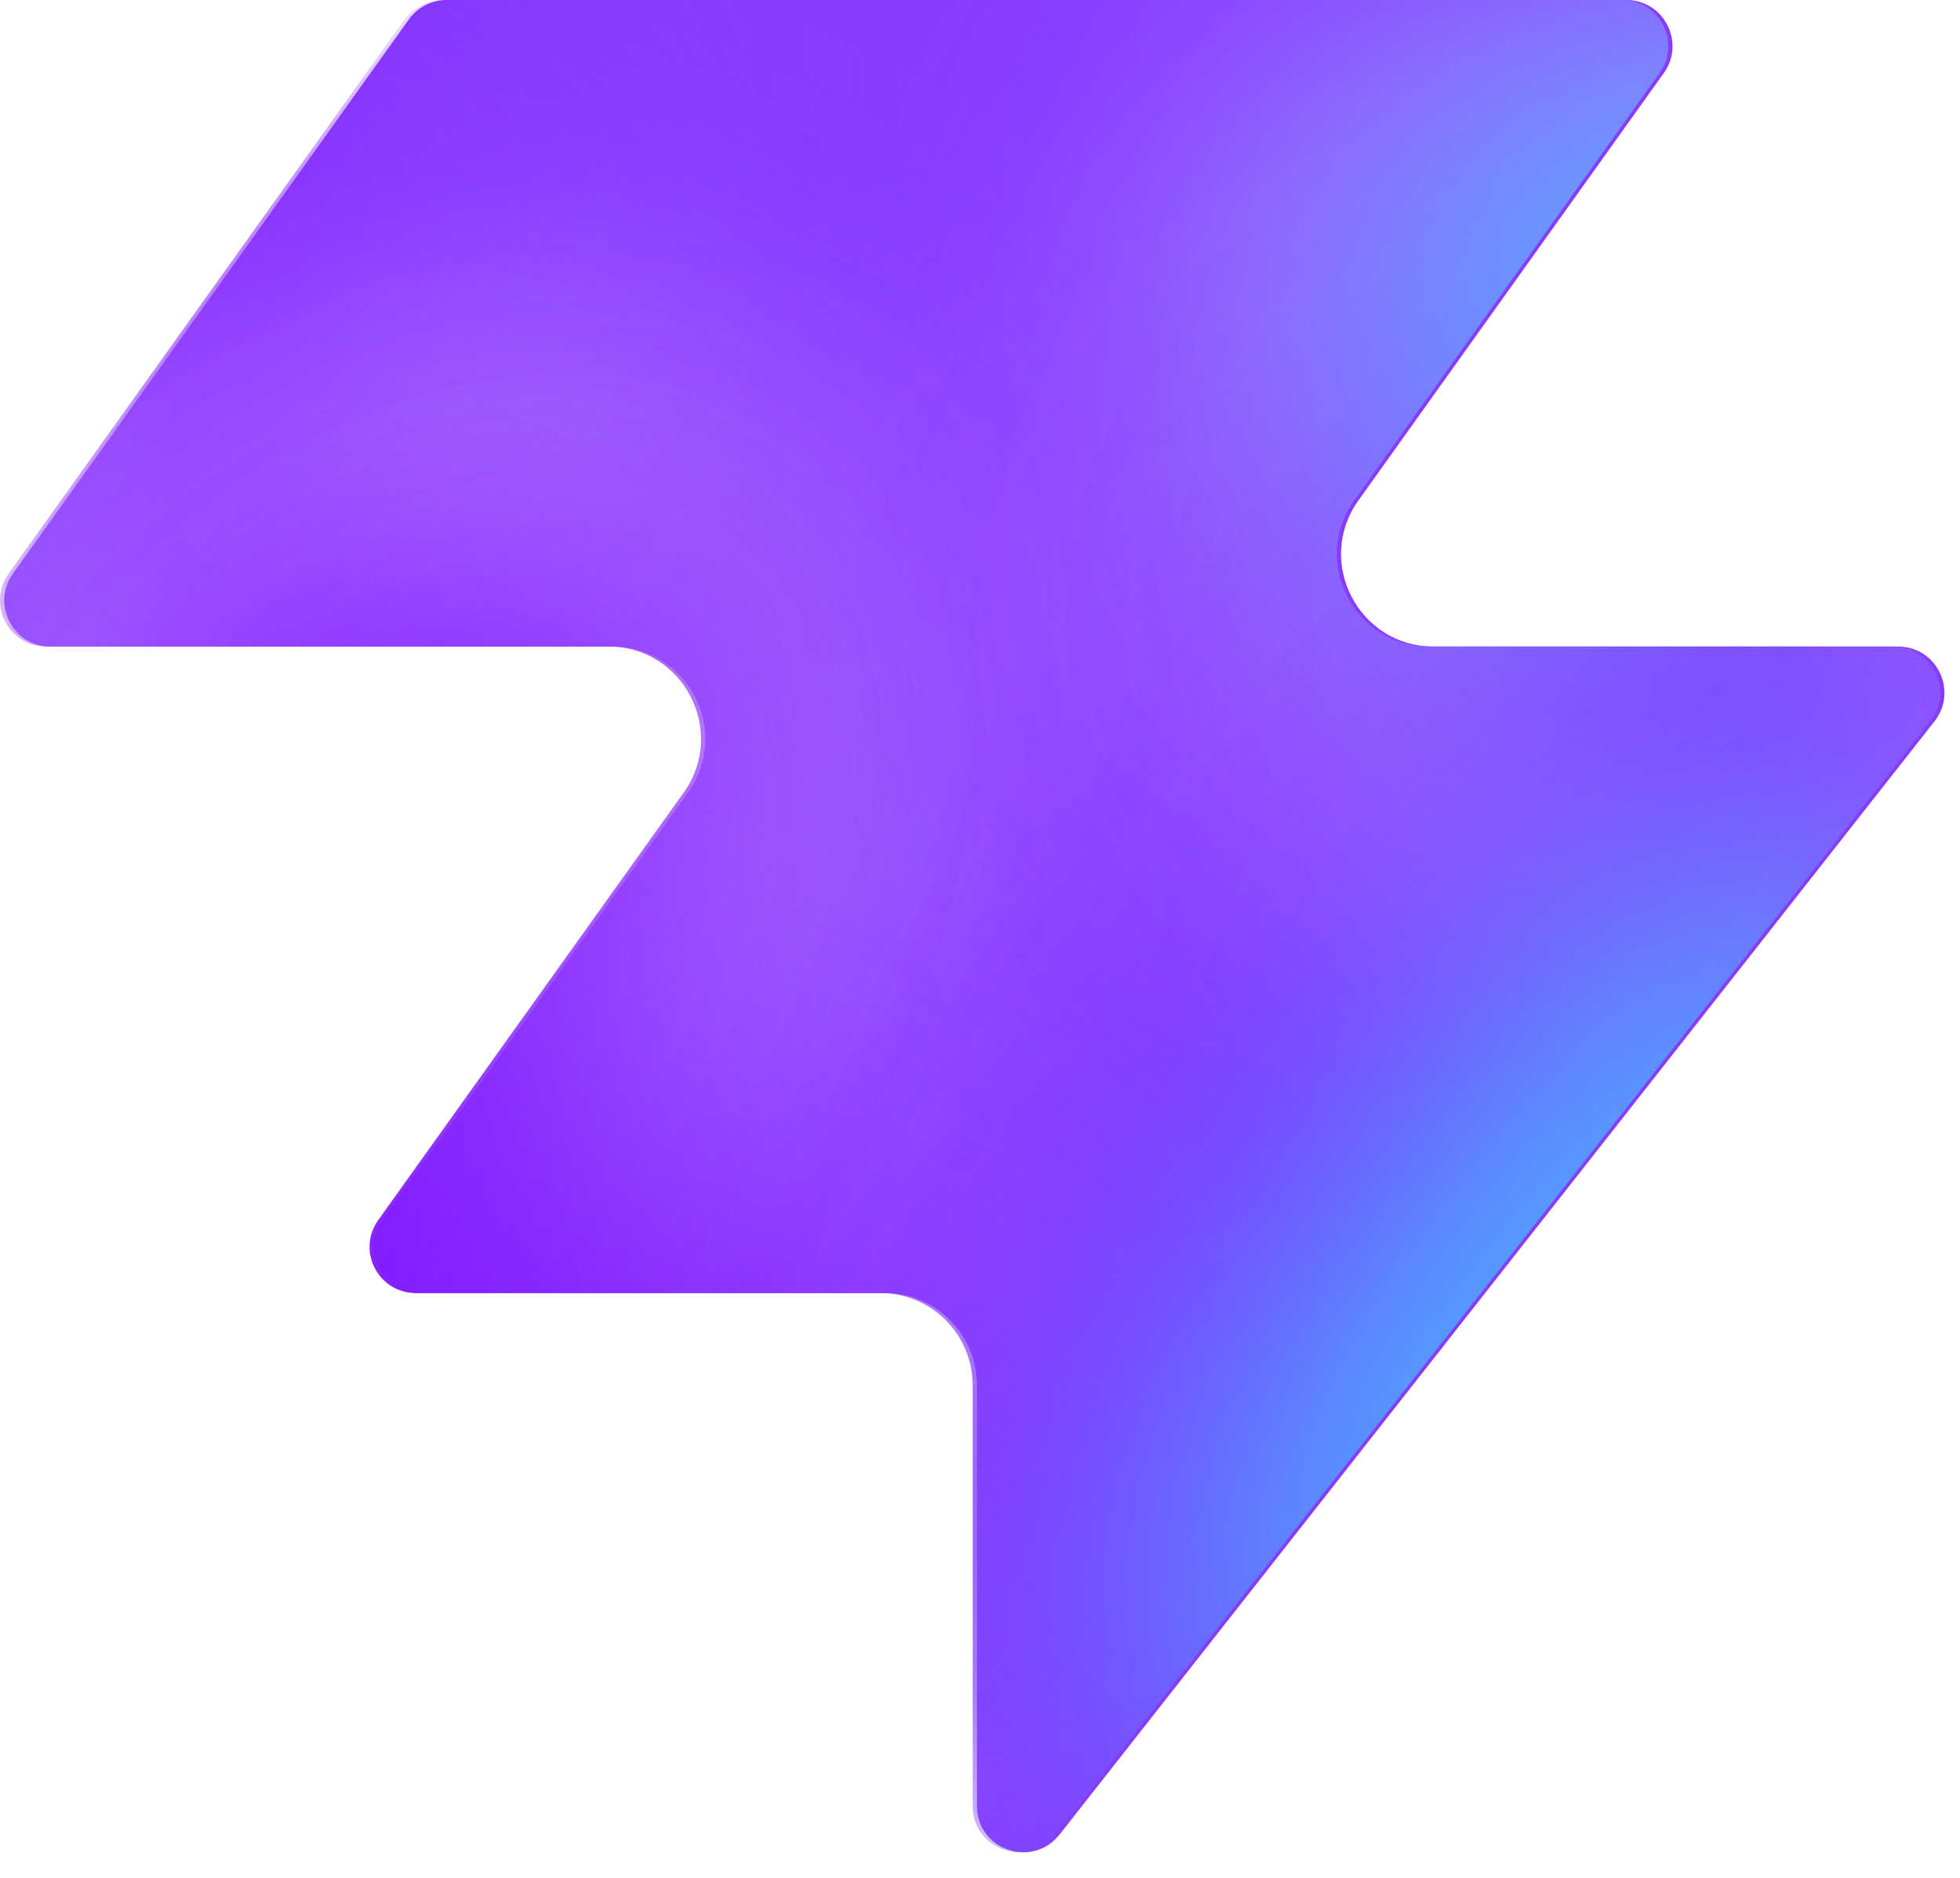
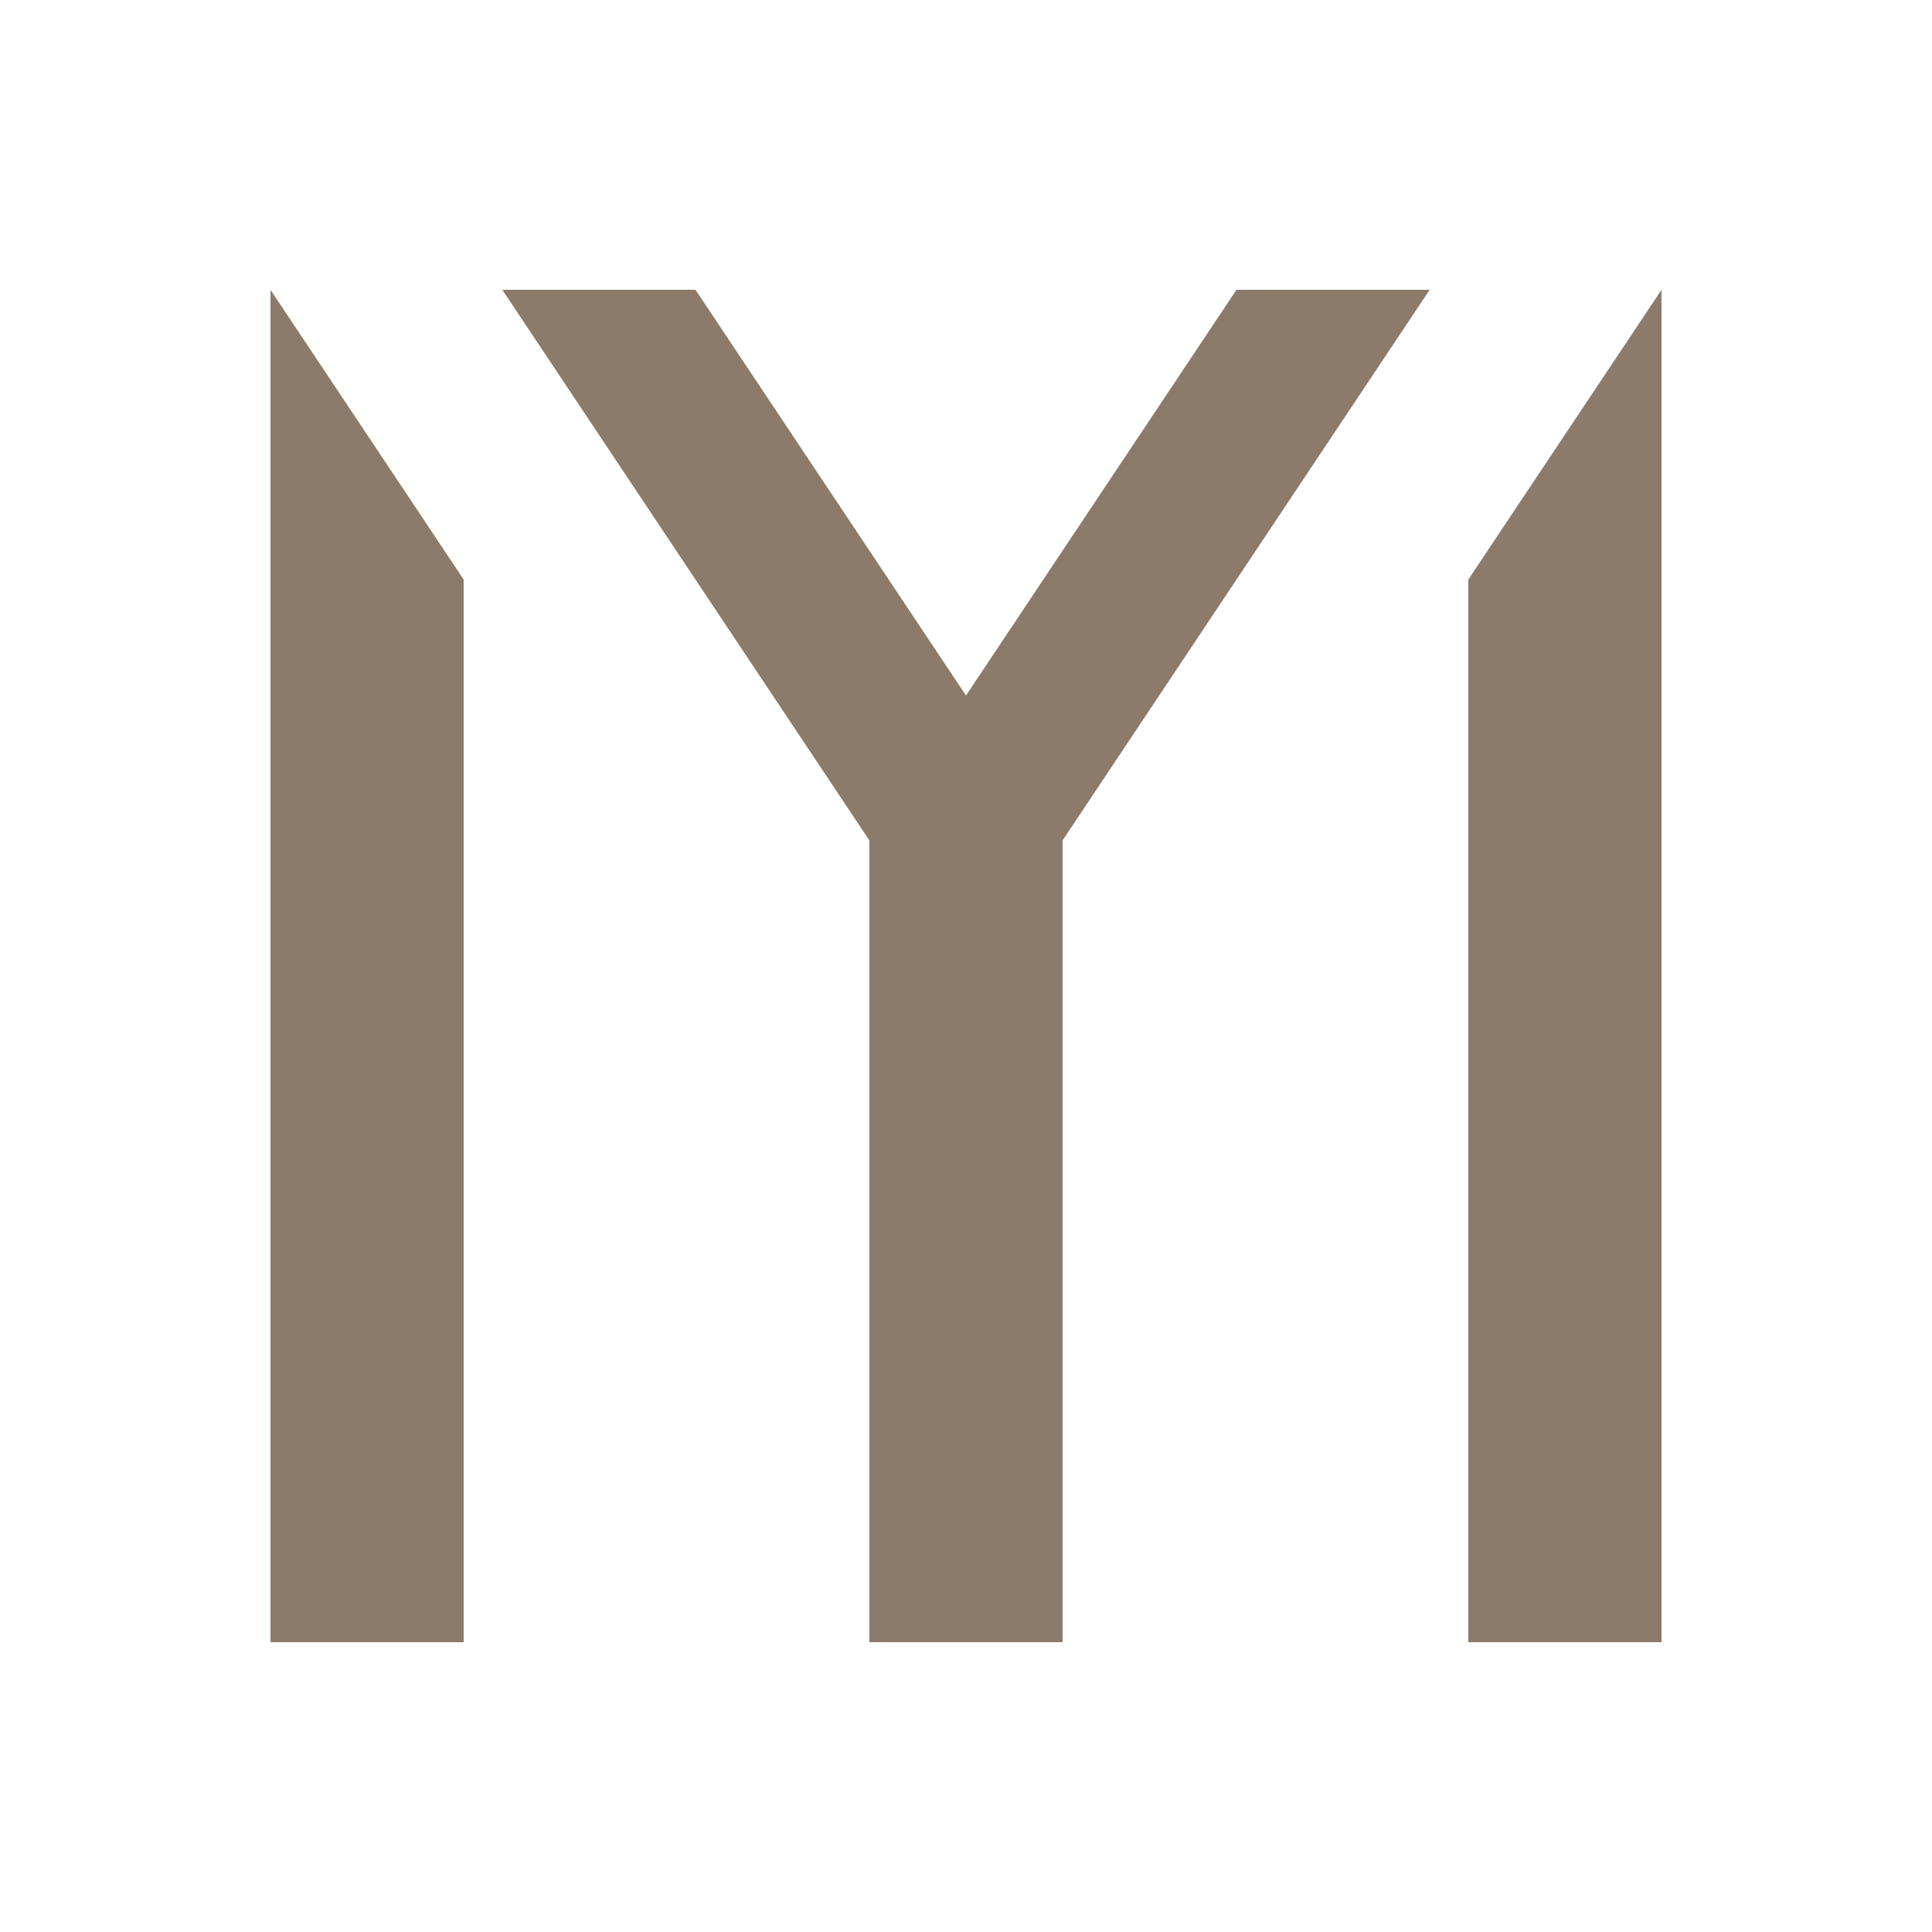
- <svg xmlns="http://www.w3.org/2000/svg" width="48" height="46" fill="none" viewBox="0 0 48 46">
-   <path fill="#863bff" d="M25.946 44.938c-.664.845-2.021.375-2.021-.698V33.937a2.26 2.26 0 0 0-2.262-2.262H10.287c-.92 0-1.456-1.04-.92-1.788l7.48-10.471c1.07-1.497 0-3.578-1.842-3.578H1.237c-.92 0-1.456-1.04-.92-1.788L10.013.474c.214-.297.556-.474.92-.474h28.894c.92 0 1.456 1.04.92 1.788l-7.48 10.471c-1.07 1.498 0 3.579 1.842 3.579h11.377c.943 0 1.473 1.088.89 1.83L25.947 44.94z" style="fill:#863bff;fill:color(display-p3 .525 .23 1);fill-opacity:1" />
-   <mask id="a" width="48" height="46" x="0" y="0" maskUnits="userSpaceOnUse" style="mask-type:alpha">
-     <path fill="#000" d="M25.842 44.938c-.664.844-2.021.375-2.021-.698V33.937a2.26 2.26 0 0 0-2.262-2.262H10.183c-.92 0-1.456-1.04-.92-1.788l7.48-10.471c1.07-1.498 0-3.579-1.842-3.579H1.133c-.92 0-1.456-1.04-.92-1.787L9.91.473c.214-.297.556-.474.92-.474h28.894c.92 0 1.456 1.04.92 1.788l-7.48 10.471c-1.07 1.498 0 3.578 1.842 3.578h11.377c.943 0 1.473 1.088.89 1.832L25.843 44.94z" style="fill:#000;fill-opacity:1" />
-   </mask>
-   <g mask="url(#a)">
-     <g filter="url(#b)">
-       <ellipse cx="5.508" cy="14.704" fill="#ede6ff" rx="5.508" ry="14.704" style="fill:#ede6ff;fill:color(display-p3 .927 .903 1);fill-opacity:1" transform="matrix(.00324 1 1 -.00324 -4.47 31.516)" />
-     </g>
-     <g filter="url(#c)">
-       <ellipse cx="10.399" cy="29.851" fill="#ede6ff" rx="10.399" ry="29.851" style="fill:#ede6ff;fill:color(display-p3 .927 .903 1);fill-opacity:1" transform="matrix(.00324 1 1 -.00324 -39.328 7.883)" />
-     </g>
-     <g filter="url(#d)">
-       <ellipse cx="5.508" cy="30.487" fill="#7e14ff" rx="5.508" ry="30.487" style="fill:#7e14ff;fill:color(display-p3 .492 .077 1);fill-opacity:1" transform="rotate(89.814 -25.913 -14.639)scale(1 -1)" />
-     </g>
-     <g filter="url(#e)">
-       <ellipse cx="5.508" cy="30.599" fill="#7e14ff" rx="5.508" ry="30.599" style="fill:#7e14ff;fill:color(display-p3 .492 .077 1);fill-opacity:1" transform="rotate(89.814 -32.644 -3.334)scale(1 -1)" />
-     </g>
-     <g filter="url(#f)">
-       <ellipse cx="5.508" cy="30.599" fill="#7e14ff" rx="5.508" ry="30.599" style="fill:#7e14ff;fill:color(display-p3 .492 .077 1);fill-opacity:1" transform="matrix(.00324 1 1 -.00324 -34.34 30.47)" />
-     </g>
-     <g filter="url(#g)">
-       <ellipse cx="14.072" cy="22.078" fill="#ede6ff" rx="14.072" ry="22.078" style="fill:#ede6ff;fill:color(display-p3 .927 .903 1);fill-opacity:1" transform="rotate(93.35 24.506 48.493)scale(-1 1)" />
-     </g>
-     <g filter="url(#h)">
-       <ellipse cx="3.47" cy="21.501" fill="#7e14ff" rx="3.47" ry="21.501" style="fill:#7e14ff;fill:color(display-p3 .492 .077 1);fill-opacity:1" transform="rotate(89.009 28.708 47.59)scale(-1 1)" />
-     </g>
-     <g filter="url(#i)">
-       <ellipse cx="3.47" cy="21.501" fill="#7e14ff" rx="3.47" ry="21.501" style="fill:#7e14ff;fill:color(display-p3 .492 .077 1);fill-opacity:1" transform="rotate(89.009 28.708 47.59)scale(-1 1)" />
-     </g>
-     <g filter="url(#j)">
-       <ellipse cx=".387" cy="8.972" fill="#7e14ff" rx="4.407" ry="29.108" style="fill:#7e14ff;fill:color(display-p3 .492 .077 1);fill-opacity:1" transform="rotate(39.51 .387 8.972)" />
-     </g>
-     <g filter="url(#k)">
-       <ellipse cx="47.523" cy="-6.092" fill="#7e14ff" rx="4.407" ry="29.108" style="fill:#7e14ff;fill:color(display-p3 .492 .077 1);fill-opacity:1" transform="rotate(37.892 47.523 -6.092)" />
-     </g>
-     <g filter="url(#l)">
-       <ellipse cx="41.412" cy="6.333" fill="#47bfff" rx="5.971" ry="9.665" style="fill:#47bfff;fill:color(display-p3 .28 .748 1);fill-opacity:1" transform="rotate(37.892 41.412 6.333)" />
-     </g>
-     <g filter="url(#m)">
-       <ellipse cx="-1.879" cy="38.332" fill="#7e14ff" rx="4.407" ry="29.108" style="fill:#7e14ff;fill:color(display-p3 .492 .077 1);fill-opacity:1" transform="rotate(37.892 -1.88 38.332)" />
-     </g>
-     <g filter="url(#n)">
-       <ellipse cx="-1.879" cy="38.332" fill="#7e14ff" rx="4.407" ry="29.108" style="fill:#7e14ff;fill:color(display-p3 .492 .077 1);fill-opacity:1" transform="rotate(37.892 -1.88 38.332)" />
-     </g>
-     <g filter="url(#o)">
-       <ellipse cx="35.651" cy="29.907" fill="#7e14ff" rx="4.407" ry="29.108" style="fill:#7e14ff;fill:color(display-p3 .492 .077 1);fill-opacity:1" transform="rotate(37.892 35.651 29.907)" />
-     </g>
-     <g filter="url(#p)">
-       <ellipse cx="38.418" cy="32.4" fill="#47bfff" rx="5.971" ry="15.297" style="fill:#47bfff;fill:color(display-p3 .28 .748 1);fill-opacity:1" transform="rotate(37.892 38.418 32.4)" />
-     </g>
+ <svg xmlns="http://www.w3.org/2000/svg" viewBox="0 0 100 100">
+   <g fill="#8C7A6B">
+     <polygon points="14,15 24,30 24,85 14,85" />
+     <polygon points="86,15 76,30 76,85 86,85" />
+     <polygon points="26,15 36,15 50,36 64,15 74,15 55,43.5 55,85 45,85 45,43.5" />
  </g>
-   <defs>
-     <filter id="b" width="60.045" height="41.654" x="-19.77" y="16.149" color-interpolation-filters="sRGB" filterUnits="userSpaceOnUse">
-       <feFlood flood-opacity="0" result="BackgroundImageFix" />
-       <feBlend in="SourceGraphic" in2="BackgroundImageFix" result="shape" />
-       <feGaussianBlur result="effect1_foregroundBlur_2002_17158" stdDeviation="7.659" />
-     </filter>
-     <filter id="c" width="90.34" height="51.437" x="-54.613" y="-7.533" color-interpolation-filters="sRGB" filterUnits="userSpaceOnUse">
-       <feFlood flood-opacity="0" result="BackgroundImageFix" />
-       <feBlend in="SourceGraphic" in2="BackgroundImageFix" result="shape" />
-       <feGaussianBlur result="effect1_foregroundBlur_2002_17158" stdDeviation="7.659" />
-     </filter>
-     <filter id="d" width="79.355" height="29.4" x="-49.64" y="2.03" color-interpolation-filters="sRGB" filterUnits="userSpaceOnUse">
-       <feFlood flood-opacity="0" result="BackgroundImageFix" />
-       <feBlend in="SourceGraphic" in2="BackgroundImageFix" result="shape" />
-       <feGaussianBlur result="effect1_foregroundBlur_2002_17158" stdDeviation="4.596" />
-     </filter>
-     <filter id="e" width="79.579" height="29.4" x="-45.045" y="20.029" color-interpolation-filters="sRGB" filterUnits="userSpaceOnUse">
-       <feFlood flood-opacity="0" result="BackgroundImageFix" />
-       <feBlend in="SourceGraphic" in2="BackgroundImageFix" result="shape" />
-       <feGaussianBlur result="effect1_foregroundBlur_2002_17158" stdDeviation="4.596" />
-     </filter>
-     <filter id="f" width="79.579" height="29.4" x="-43.513" y="21.178" color-interpolation-filters="sRGB" filterUnits="userSpaceOnUse">
-       <feFlood flood-opacity="0" result="BackgroundImageFix" />
-       <feBlend in="SourceGraphic" in2="BackgroundImageFix" result="shape" />
-       <feGaussianBlur result="effect1_foregroundBlur_2002_17158" stdDeviation="4.596" />
-     </filter>
-     <filter id="g" width="74.749" height="58.852" x="15.756" y="-17.901" color-interpolation-filters="sRGB" filterUnits="userSpaceOnUse">
-       <feFlood flood-opacity="0" result="BackgroundImageFix" />
-       <feBlend in="SourceGraphic" in2="BackgroundImageFix" result="shape" />
-       <feGaussianBlur result="effect1_foregroundBlur_2002_17158" stdDeviation="7.659" />
-     </filter>
-     <filter id="h" width="61.377" height="25.362" x="23.548" y="2.284" color-interpolation-filters="sRGB" filterUnits="userSpaceOnUse">
-       <feFlood flood-opacity="0" result="BackgroundImageFix" />
-       <feBlend in="SourceGraphic" in2="BackgroundImageFix" result="shape" />
-       <feGaussianBlur result="effect1_foregroundBlur_2002_17158" stdDeviation="4.596" />
-     </filter>
-     <filter id="i" width="61.377" height="25.362" x="23.548" y="2.284" color-interpolation-filters="sRGB" filterUnits="userSpaceOnUse">
-       <feFlood flood-opacity="0" result="BackgroundImageFix" />
-       <feBlend in="SourceGraphic" in2="BackgroundImageFix" result="shape" />
-       <feGaussianBlur result="effect1_foregroundBlur_2002_17158" stdDeviation="4.596" />
-     </filter>
-     <filter id="j" width="56.045" height="63.649" x="-27.636" y="-22.853" color-interpolation-filters="sRGB" filterUnits="userSpaceOnUse">
-       <feFlood flood-opacity="0" result="BackgroundImageFix" />
-       <feBlend in="SourceGraphic" in2="BackgroundImageFix" result="shape" />
-       <feGaussianBlur result="effect1_foregroundBlur_2002_17158" stdDeviation="4.596" />
-     </filter>
-     <filter id="k" width="54.814" height="64.646" x="20.116" y="-38.415" color-interpolation-filters="sRGB" filterUnits="userSpaceOnUse">
-       <feFlood flood-opacity="0" result="BackgroundImageFix" />
-       <feBlend in="SourceGraphic" in2="BackgroundImageFix" result="shape" />
-       <feGaussianBlur result="effect1_foregroundBlur_2002_17158" stdDeviation="4.596" />
-     </filter>
-     <filter id="l" width="33.541" height="35.313" x="24.641" y="-11.323" color-interpolation-filters="sRGB" filterUnits="userSpaceOnUse">
-       <feFlood flood-opacity="0" result="BackgroundImageFix" />
-       <feBlend in="SourceGraphic" in2="BackgroundImageFix" result="shape" />
-       <feGaussianBlur result="effect1_foregroundBlur_2002_17158" stdDeviation="4.596" />
-     </filter>
-     <filter id="m" width="54.814" height="64.646" x="-29.286" y="6.009" color-interpolation-filters="sRGB" filterUnits="userSpaceOnUse">
-       <feFlood flood-opacity="0" result="BackgroundImageFix" />
-       <feBlend in="SourceGraphic" in2="BackgroundImageFix" result="shape" />
-       <feGaussianBlur result="effect1_foregroundBlur_2002_17158" stdDeviation="4.596" />
-     </filter>
-     <filter id="n" width="54.814" height="64.646" x="-29.286" y="6.009" color-interpolation-filters="sRGB" filterUnits="userSpaceOnUse">
-       <feFlood flood-opacity="0" result="BackgroundImageFix" />
-       <feBlend in="SourceGraphic" in2="BackgroundImageFix" result="shape" />
-       <feGaussianBlur result="effect1_foregroundBlur_2002_17158" stdDeviation="4.596" />
-     </filter>
-     <filter id="o" width="54.814" height="64.646" x="8.244" y="-2.416" color-interpolation-filters="sRGB" filterUnits="userSpaceOnUse">
-       <feFlood flood-opacity="0" result="BackgroundImageFix" />
-       <feBlend in="SourceGraphic" in2="BackgroundImageFix" result="shape" />
-       <feGaussianBlur result="effect1_foregroundBlur_2002_17158" stdDeviation="4.596" />
-     </filter>
-     <filter id="p" width="39.409" height="43.623" x="18.713" y="10.588" color-interpolation-filters="sRGB" filterUnits="userSpaceOnUse">
-       <feFlood flood-opacity="0" result="BackgroundImageFix" />
-       <feBlend in="SourceGraphic" in2="BackgroundImageFix" result="shape" />
-       <feGaussianBlur result="effect1_foregroundBlur_2002_17158" stdDeviation="4.596" />
-     </filter>
-   </defs>
</svg>
